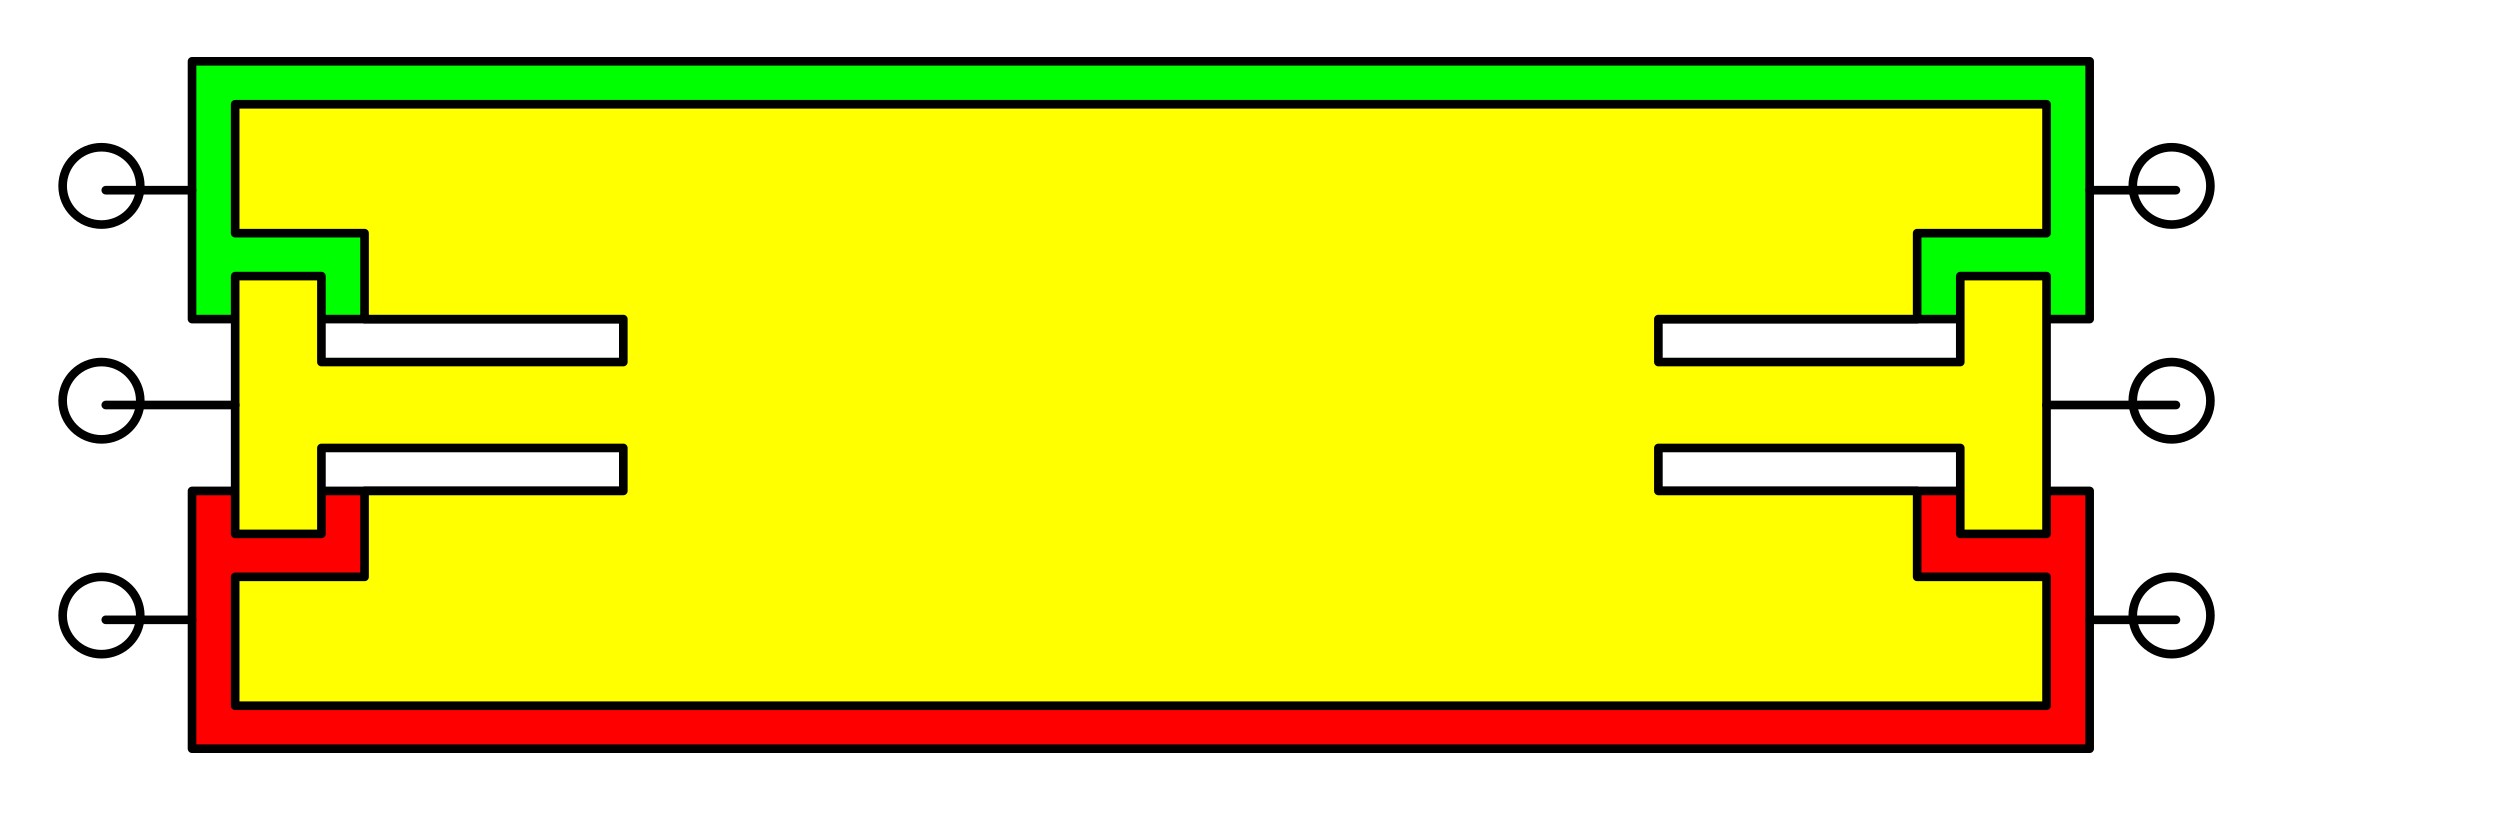
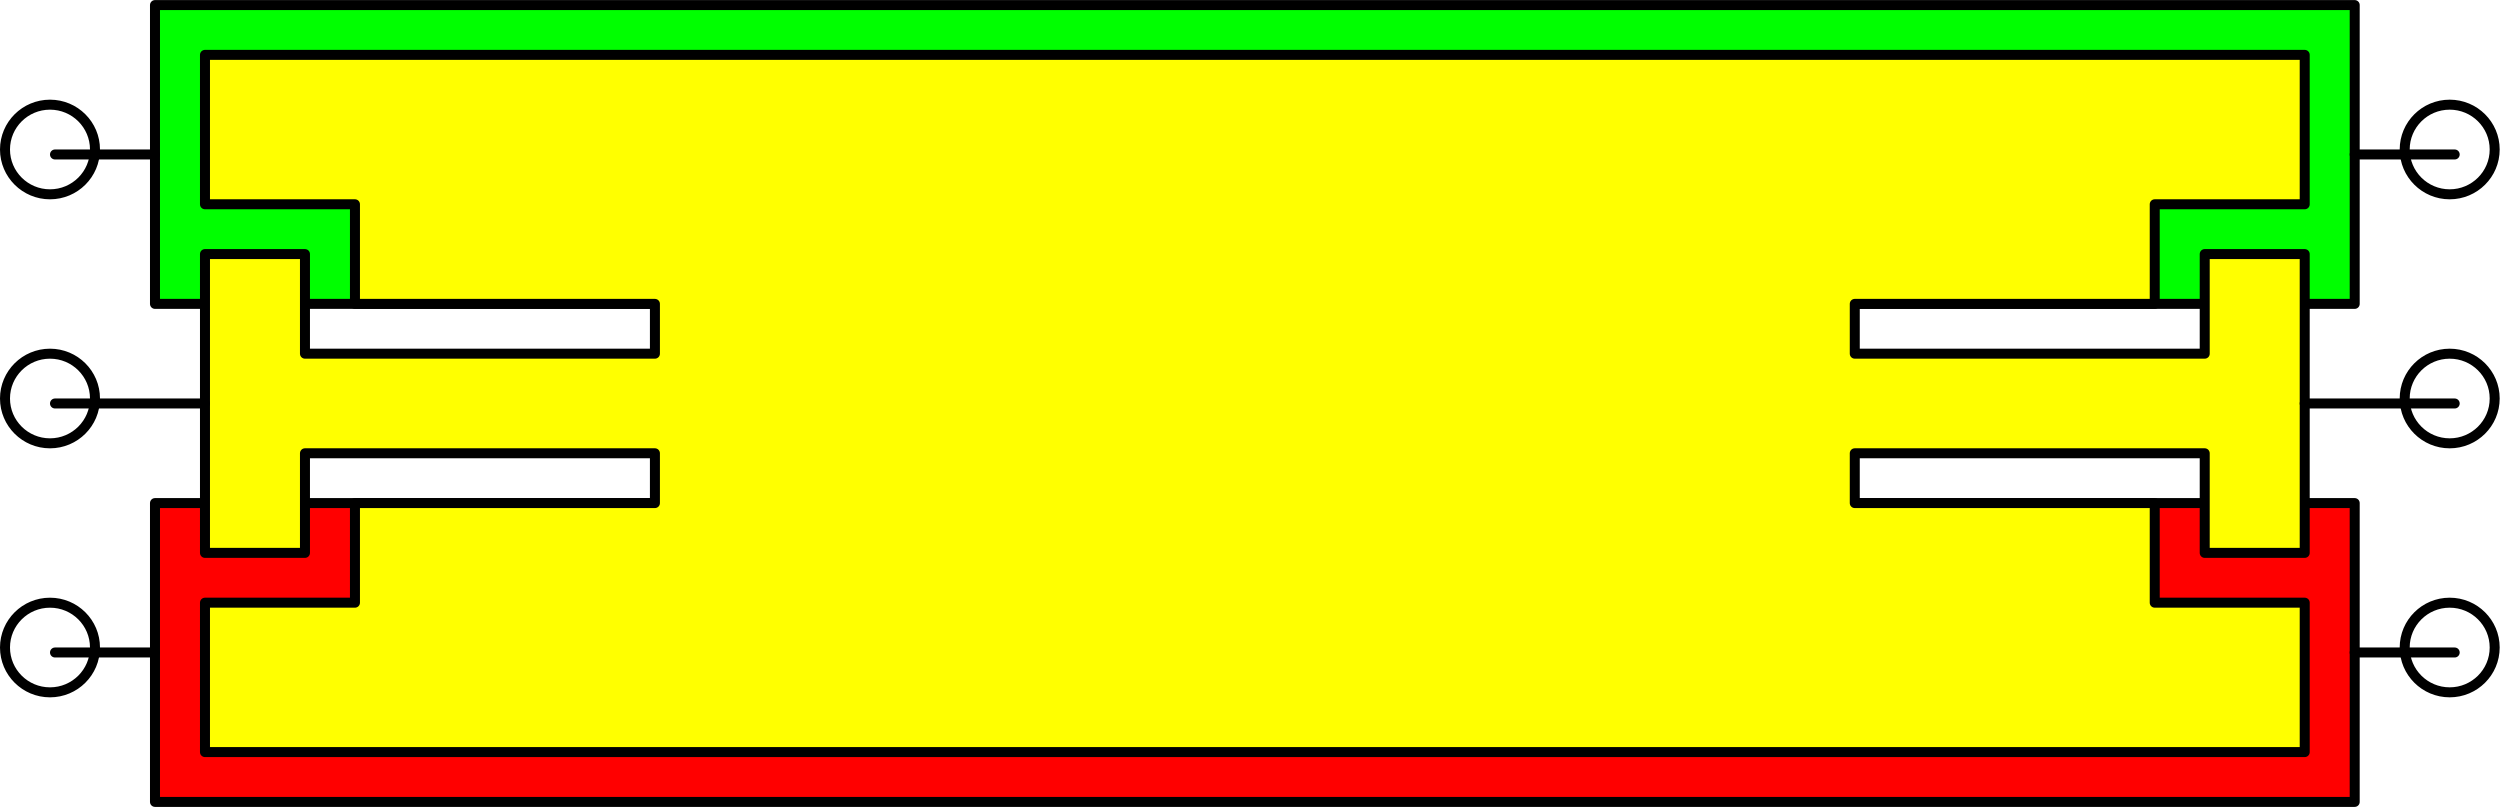
- <svg xmlns="http://www.w3.org/2000/svg" width="300" height="100" id="svg3539" version="1.1">
+ <svg xmlns="http://www.w3.org/2000/svg" width="258.8" height="83.53" id="svg3539" version="1.1" viewBox="0 0 258.8 83.53">
  <defs id="defs3541" />
-   <g id="layer1">
-     <path style="fill:#00ff00;fill-opacity:1;fill-rule:evenodd;stroke:#000000;stroke-width:1.035px;stroke-linecap:round;stroke-linejoin:round;stroke-opacity:1;stroke-dasharray:none" d="m 250.759,38.29 -227.716,0 0,-30.933 227.716,0 z" id="path3021" />
-     <path style="fill:#ff0000;fill-opacity:1;fill-rule:evenodd;stroke:#000000;stroke-width:1.035px;stroke-linecap:round;stroke-linejoin:round;stroke-opacity:1;stroke-dasharray:none" d="m 250.759,89.845 -227.716,0 0,-30.933 227.716,0 z" id="path3023" />
-     <path style="fill:#ffff00;fill-opacity:1;fill-rule:evenodd;stroke:#000000;stroke-width:1.035px;stroke-linecap:round;stroke-linejoin:round;stroke-opacity:1;stroke-dasharray:none" d="m 28.219,27.979 0,-15.466 217.365,0 0,15.466 -15.526,0 0,10.311 -31.052,0 0,5.155 36.227,0 0,-10.311 10.351,0 0,30.933 -10.351,0 0,-10.311 -36.227,0 0,5.155 31.052,0 0,10.311 15.526,0 0,15.467 -217.365,0 0,-15.467 15.526,0 0,-10.311 31.052,0 0,-5.155 -36.227,0 0,10.311 -10.351,0 0,-30.933 10.351,0 0,10.311 36.227,0 0,-5.155 -31.052,0 0,-10.311 -15.526,0 0,-15.466 z" id="path3025" />
-     <ellipse d="m 262.908,87.128 c 0,2.563 -2.085,4.64 -4.658,4.64 -2.572,0 -4.658,-2.077 -4.658,-4.64 0,-2.563 2.085,-4.64 4.658,-4.64 2.572,0 4.658,2.077 4.658,4.64 z" style="fill:none;stroke:#000000;stroke-width:1.035px;stroke-linecap:round;stroke-linejoin:round;stroke-opacity:1;stroke-dasharray:none" cx="258.25" cy="87.128" rx="4.658" ry="4.64" id="ellipse3039" transform="translate(2.342181,-13.26551)" />
-     <ellipse d="m 262.908,61.351 c 0,2.563 -2.085,4.64 -4.658,4.64 -2.572,0 -4.658,-2.077 -4.658,-4.64 0,-2.563 2.085,-4.64 4.658,-4.64 2.572,0 4.658,2.077 4.658,4.64 z" style="fill:none;stroke:#000000;stroke-width:1.035px;stroke-linecap:round;stroke-linejoin:round;stroke-opacity:1;stroke-dasharray:none" cx="258.25" cy="61.351" rx="4.658" ry="4.64" id="ellipse3043" transform="translate(2.342181,-13.26551)" />
-     <path style="fill:none;stroke:#000000;stroke-width:1.035px;stroke-linecap:round;stroke-linejoin:round;stroke-opacity:1;stroke-dasharray:none" d="m 245.584,48.601 15.526,0" id="path3045" />
-     <ellipse d="m 262.908,35.573 c 0,2.563 -2.085,4.64 -4.658,4.64 -2.572,0 -4.658,-2.077 -4.658,-4.64 0,-2.563 2.085,-4.64 4.658,-4.64 2.572,0 4.658,2.077 4.658,4.64 z" style="fill:none;stroke:#000000;stroke-width:1.035px;stroke-linecap:round;stroke-linejoin:round;stroke-opacity:1;stroke-dasharray:none" cx="258.25" cy="35.573" rx="4.658" ry="4.64" id="ellipse3047" transform="translate(2.342181,-13.26551)" />
-     <path style="fill:none;stroke:#000000;stroke-width:1.035px;stroke-linecap:round;stroke-linejoin:round;stroke-opacity:1;stroke-dasharray:none" d="m 250.759,22.823 10.351,0" id="path3049" />
-     <ellipse d="m 14.491,81.973 c 0,2.563 -2.085,4.64 -4.658,4.64 -2.572,0 -4.658,-2.077 -4.658,-4.64 0,-2.563 2.085,-4.64 4.658,-4.64 2.572,0 4.658,2.077 4.658,4.64 z" style="fill:none;stroke:#000000;stroke-width:1.035px;stroke-linecap:round;stroke-linejoin:round;stroke-opacity:1;stroke-dasharray:none" cx="9.833" cy="81.973" rx="4.658" ry="4.64" id="ellipse3051" transform="translate(2.342181,-8.109996)" />
-     <ellipse d="m 14.491,61.351 c 0,2.563 -2.085,4.64 -4.658,4.64 -2.572,0 -4.658,-2.077 -4.658,-4.64 0,-2.563 2.085,-4.64 4.658,-4.64 2.572,0 4.658,2.077 4.658,4.64 z" style="fill:none;stroke:#000000;stroke-width:1.035px;stroke-linecap:round;stroke-linejoin:round;stroke-opacity:1;stroke-dasharray:none" cx="9.833" cy="61.351" rx="4.658" ry="4.64" id="ellipse3055" transform="translate(2.342181,-13.26551)" />
-     <path style="fill:none;stroke:#000000;stroke-width:1.035px;stroke-linecap:round;stroke-linejoin:round;stroke-opacity:1;stroke-dasharray:none" d="m 28.219,48.601 -15.526,0" id="path3057" />
-     <ellipse d="m 14.491,35.573 c 0,2.563 -2.085,4.64 -4.658,4.64 -2.572,0 -4.658,-2.077 -4.658,-4.64 0,-2.563 2.085,-4.64 4.658,-4.64 2.572,0 4.658,2.077 4.658,4.64 z" style="fill:none;stroke:#000000;stroke-width:1.035px;stroke-linecap:round;stroke-linejoin:round;stroke-opacity:1;stroke-dasharray:none" cx="9.833" cy="35.573" rx="4.658" ry="4.64" id="ellipse3059" transform="translate(2.342181,-13.26551)" />
-     <path style="fill:none;stroke:#000000;stroke-width:1.035px;stroke-linecap:round;stroke-linejoin:round;stroke-opacity:1;stroke-dasharray:none" d="m 23.044,22.823 -10.351,0" id="path3061" />
-     <path style="fill:none;stroke:#000000;stroke-width:1.035px;stroke-linecap:round;stroke-linejoin:round;stroke-opacity:1;stroke-dasharray:none" d="m 23.044,74.378 -10.351,0" id="path3053" />
-     <path style="fill:none;stroke:#000000;stroke-width:1.035px;stroke-linecap:round;stroke-linejoin:round;stroke-opacity:1;stroke-dasharray:none" d="m 250.759,74.378 10.351,0" id="path3041" />
+   <g id="layer1" transform="translate(-7,-6.832181)">
+     <path style="fill:#00ff00;fill-opacity:1;fill-rule:evenodd;stroke:#000000;stroke-width:1.035px;stroke-linecap:round;stroke-linejoin:round;stroke-dasharray:none;stroke-opacity:1" d="M 250.759,38.29 H 23.044 V 7.357 H 250.759 Z" id="path3021" />
+     <path style="fill:#ff0000;fill-opacity:1;fill-rule:evenodd;stroke:#000000;stroke-width:1.035px;stroke-linecap:round;stroke-linejoin:round;stroke-dasharray:none;stroke-opacity:1" d="M 250.759,89.845 H 23.044 V 58.912 H 250.759 Z" id="path3023" />
+     <path style="fill:#ffff00;fill-opacity:1;fill-rule:evenodd;stroke:#000000;stroke-width:1.035px;stroke-linecap:round;stroke-linejoin:round;stroke-dasharray:none;stroke-opacity:1" d="m 28.219,27.979 v -15.466 H 245.584 v 15.466 h -15.526 v 10.311 h -31.052 v 5.155 h 36.227 V 33.134 h 10.351 v 30.933 h -10.351 v -10.311 h -36.227 v 5.155 h 31.052 v 10.311 h 15.526 v 15.467 H 28.219 v -15.467 h 15.526 v -10.311 h 31.052 v -5.155 h -36.227 v 10.311 h -10.351 V 33.134 h 10.351 v 10.311 h 36.227 v -5.155 h -31.052 V 27.979 h -15.526 v -15.466 z" id="path3025" />
+     <ellipse style="fill:none;stroke:#000000;stroke-width:1.035px;stroke-linecap:round;stroke-linejoin:round;stroke-dasharray:none;stroke-opacity:1" cx="258.25" cy="87.128" rx="4.658" ry="4.64" id="ellipse3039" transform="translate(2.342181,-13.26551)" />
+     <ellipse style="fill:none;stroke:#000000;stroke-width:1.035px;stroke-linecap:round;stroke-linejoin:round;stroke-dasharray:none;stroke-opacity:1" cx="258.25" cy="61.351" rx="4.658" ry="4.64" id="ellipse3043" transform="translate(2.342181,-13.26551)" />
+     <path style="fill:none;stroke:#000000;stroke-width:1.035px;stroke-linecap:round;stroke-linejoin:round;stroke-dasharray:none;stroke-opacity:1" d="m 245.584,48.601 h 15.526" id="path3045" />
+     <ellipse style="fill:none;stroke:#000000;stroke-width:1.035px;stroke-linecap:round;stroke-linejoin:round;stroke-dasharray:none;stroke-opacity:1" cx="258.25" cy="35.573" rx="4.658" ry="4.64" id="ellipse3047" transform="translate(2.342181,-13.26551)" />
+     <path style="fill:none;stroke:#000000;stroke-width:1.035px;stroke-linecap:round;stroke-linejoin:round;stroke-dasharray:none;stroke-opacity:1" d="m 250.759,22.823 h 10.351" id="path3049" />
+     <ellipse style="fill:none;stroke:#000000;stroke-width:1.035px;stroke-linecap:round;stroke-linejoin:round;stroke-dasharray:none;stroke-opacity:1" cx="9.833" cy="81.973" rx="4.658" ry="4.64" id="ellipse3051" transform="translate(2.342181,-8.109996)" />
+     <ellipse style="fill:none;stroke:#000000;stroke-width:1.035px;stroke-linecap:round;stroke-linejoin:round;stroke-dasharray:none;stroke-opacity:1" cx="9.833" cy="61.351" rx="4.658" ry="4.64" id="ellipse3055" transform="translate(2.342181,-13.26551)" />
+     <path style="fill:none;stroke:#000000;stroke-width:1.035px;stroke-linecap:round;stroke-linejoin:round;stroke-dasharray:none;stroke-opacity:1" d="m 28.219,48.601 h -15.526" id="path3057" />
+     <ellipse style="fill:none;stroke:#000000;stroke-width:1.035px;stroke-linecap:round;stroke-linejoin:round;stroke-dasharray:none;stroke-opacity:1" cx="9.833" cy="35.573" rx="4.658" ry="4.64" id="ellipse3059" transform="translate(2.342181,-13.26551)" />
+     <path style="fill:none;stroke:#000000;stroke-width:1.035px;stroke-linecap:round;stroke-linejoin:round;stroke-dasharray:none;stroke-opacity:1" d="m 23.044,22.823 h -10.351" id="path3061" />
+     <path style="fill:none;stroke:#000000;stroke-width:1.035px;stroke-linecap:round;stroke-linejoin:round;stroke-dasharray:none;stroke-opacity:1" d="m 23.044,74.378 h -10.351" id="path3053" />
+     <path style="fill:none;stroke:#000000;stroke-width:1.035px;stroke-linecap:round;stroke-linejoin:round;stroke-dasharray:none;stroke-opacity:1" d="m 250.759,74.378 h 10.351" id="path3041" />
  </g>
</svg>
